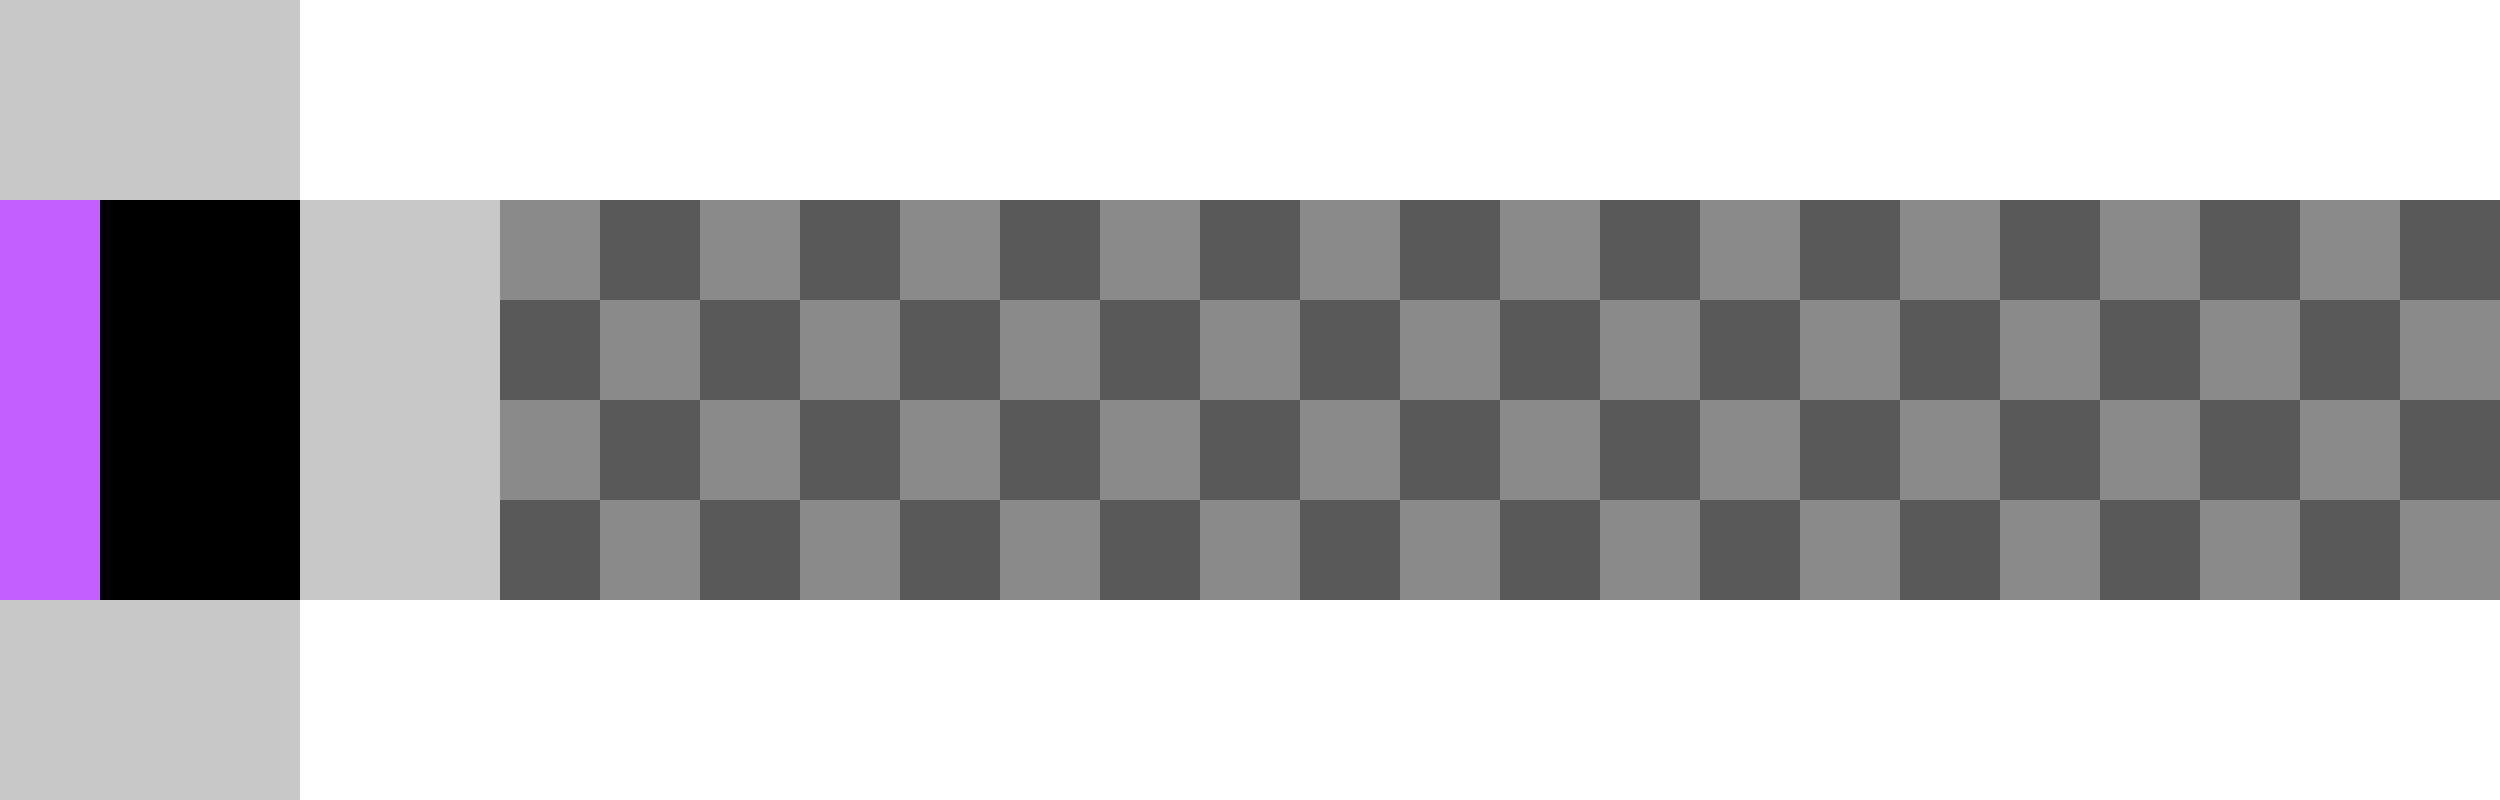
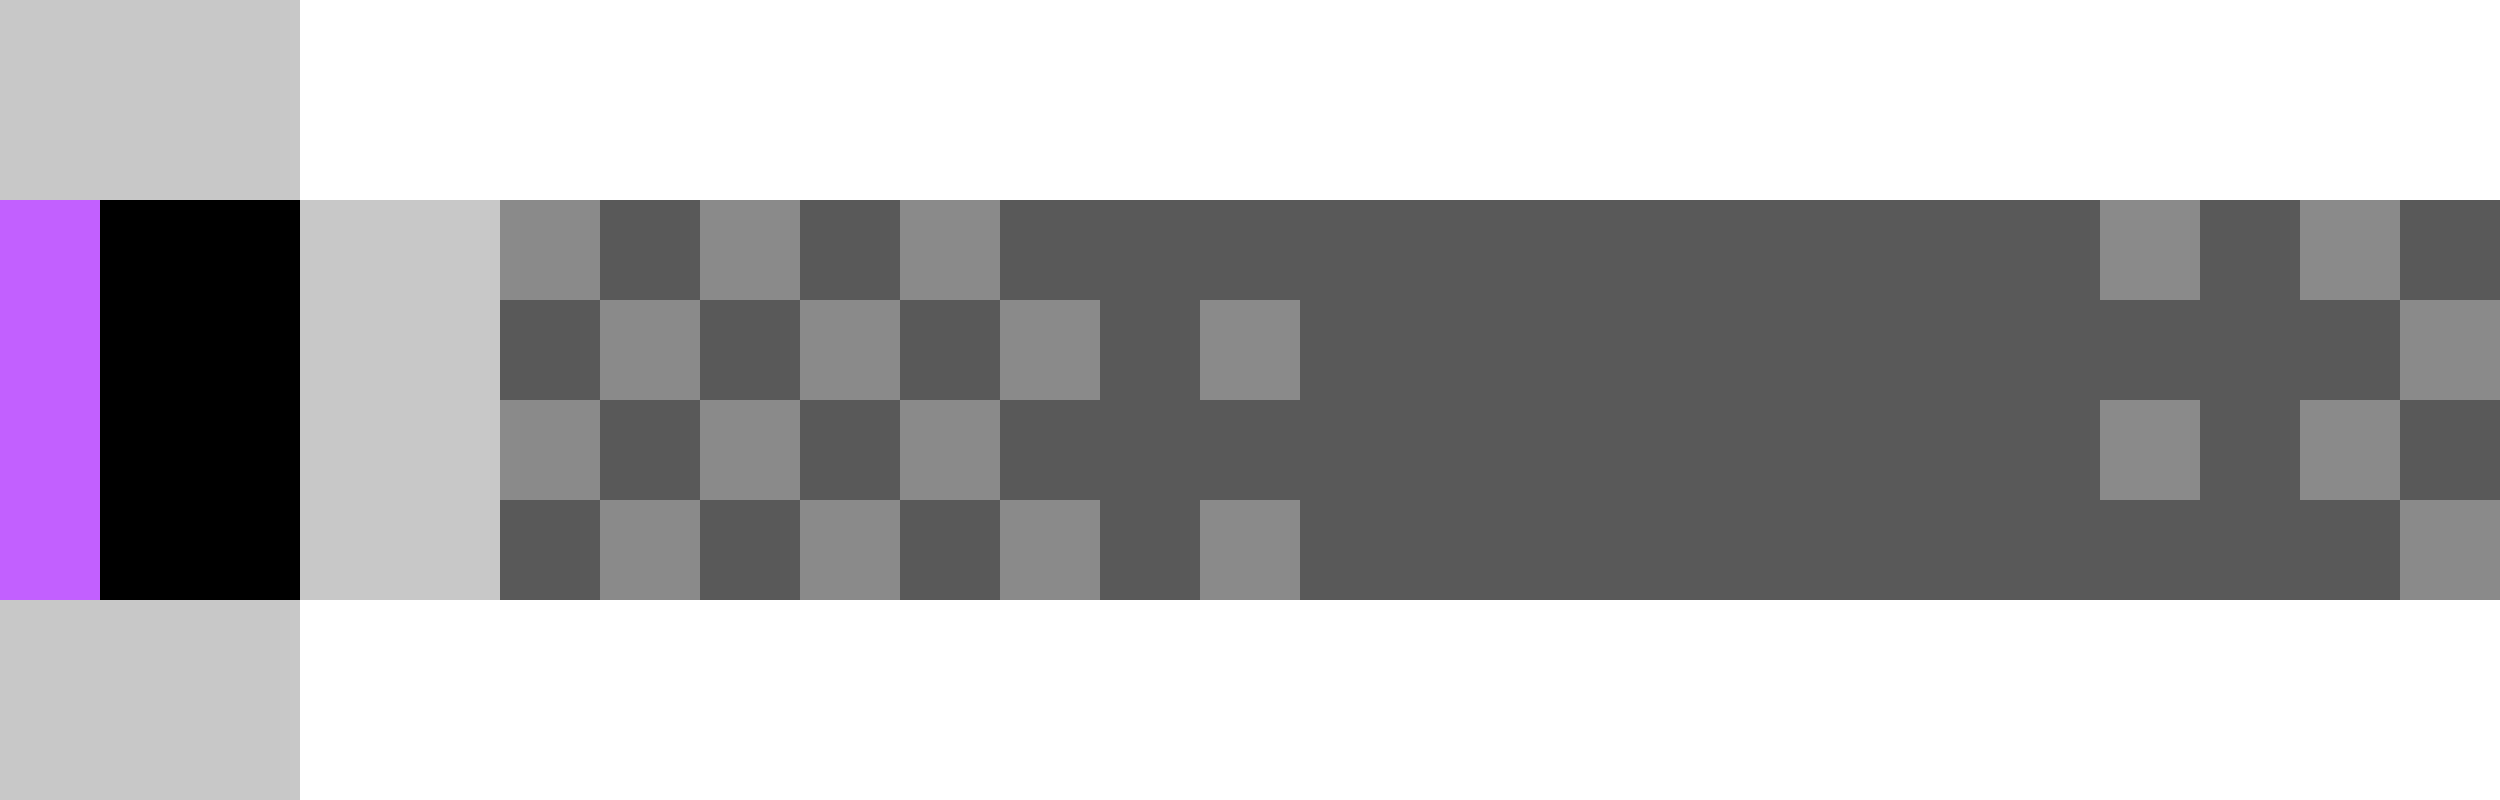
<svg xmlns="http://www.w3.org/2000/svg" viewBox="0 0 25 8">
  <path d="M5 2h20v4H5z" fill="#595959" />
  <g fill="#8a8a8a">
    <path d="M6 3h1v1H6zm0 2h1v1H6z" />
    <path d="M5 2h1v1H5zm0 2h1v1H5zm3-1h1v1H8zm0 2h1v1H8z" />
    <path d="M7 2h1v1H7zm0 2h1v1H7zm3-1h1v1h-1zm0 2h1v1h-1z" />
    <path d="M9 2h1v1H9zm0 2h1v1H9zm3-1h1v1h-1zm0 2h1v1h-1z" />
-     <use href="#A" />
-     <use href="#A" x="2" />
-     <use href="#A" x="4" />
-     <use href="#A" x="6" />
-     <use href="#A" x="8" />
+     <use href="#BB" />
+     <use href="#BB" x="2" />
+     <use href="#BB" x="4" />
+     <use href="#BB" x="6" />
+     <use href="#BB" x="8" />
    <path d="M21 2h1v1h-1zm0 2h1v1h-1zm2-2h1v1h-1z" />
    <path d="M24 3h1v1h-1zm0 2h1v1h-1z" />
    <path d="M23 4h1v1h-1z" />
  </g>
  <path d="M3 0v2h2v4H3v2H0V0z" fill="#c8c8c8" />
  <path d="M0 2h3v4H0z" />
  <path d="M0 2h1v4H0z" fill="#c260ff" />
  <defs>
    <path id="A" d="M11 2h1v1h-1zm0 2h1v1h-1zm3-1h1v1h-1zm0 2h1v1h-1z" />
  </defs>
</svg>
